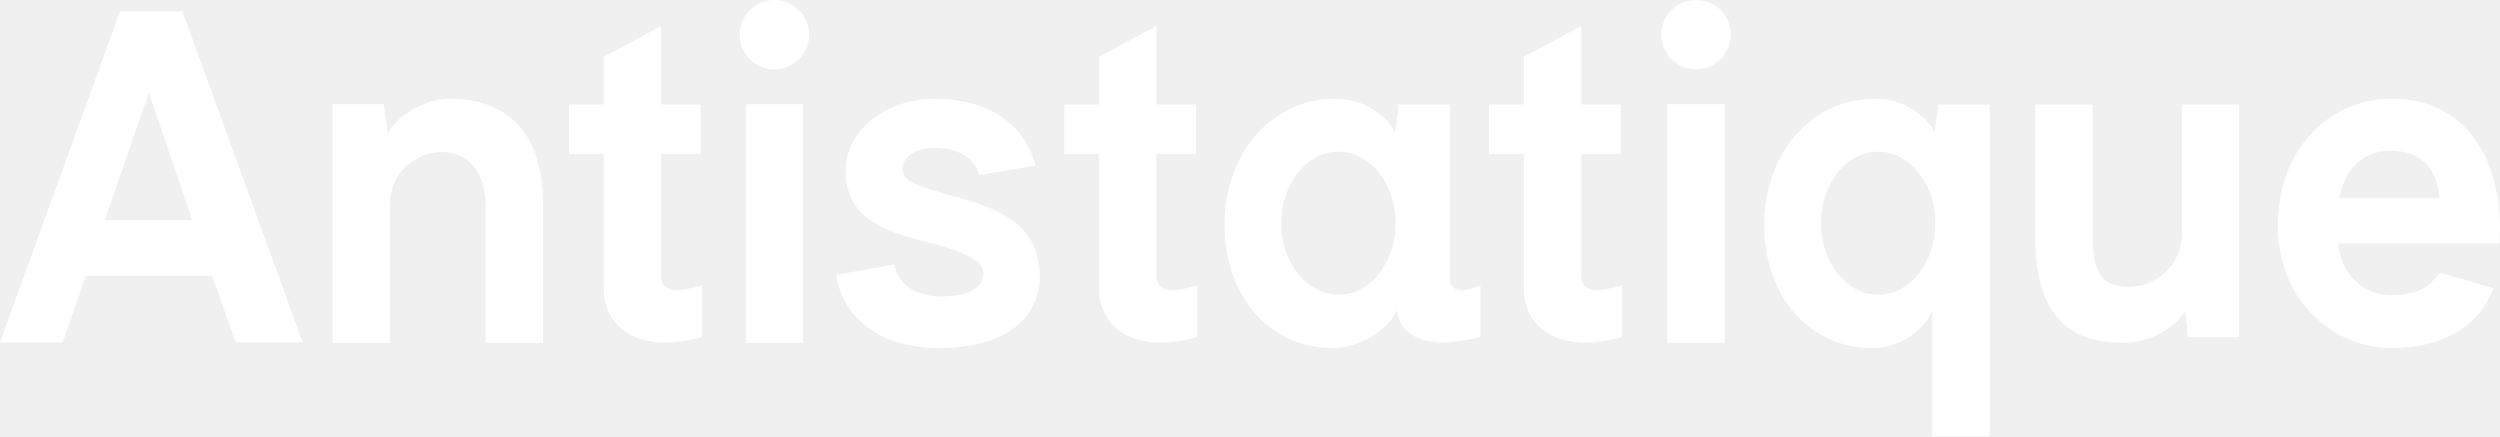
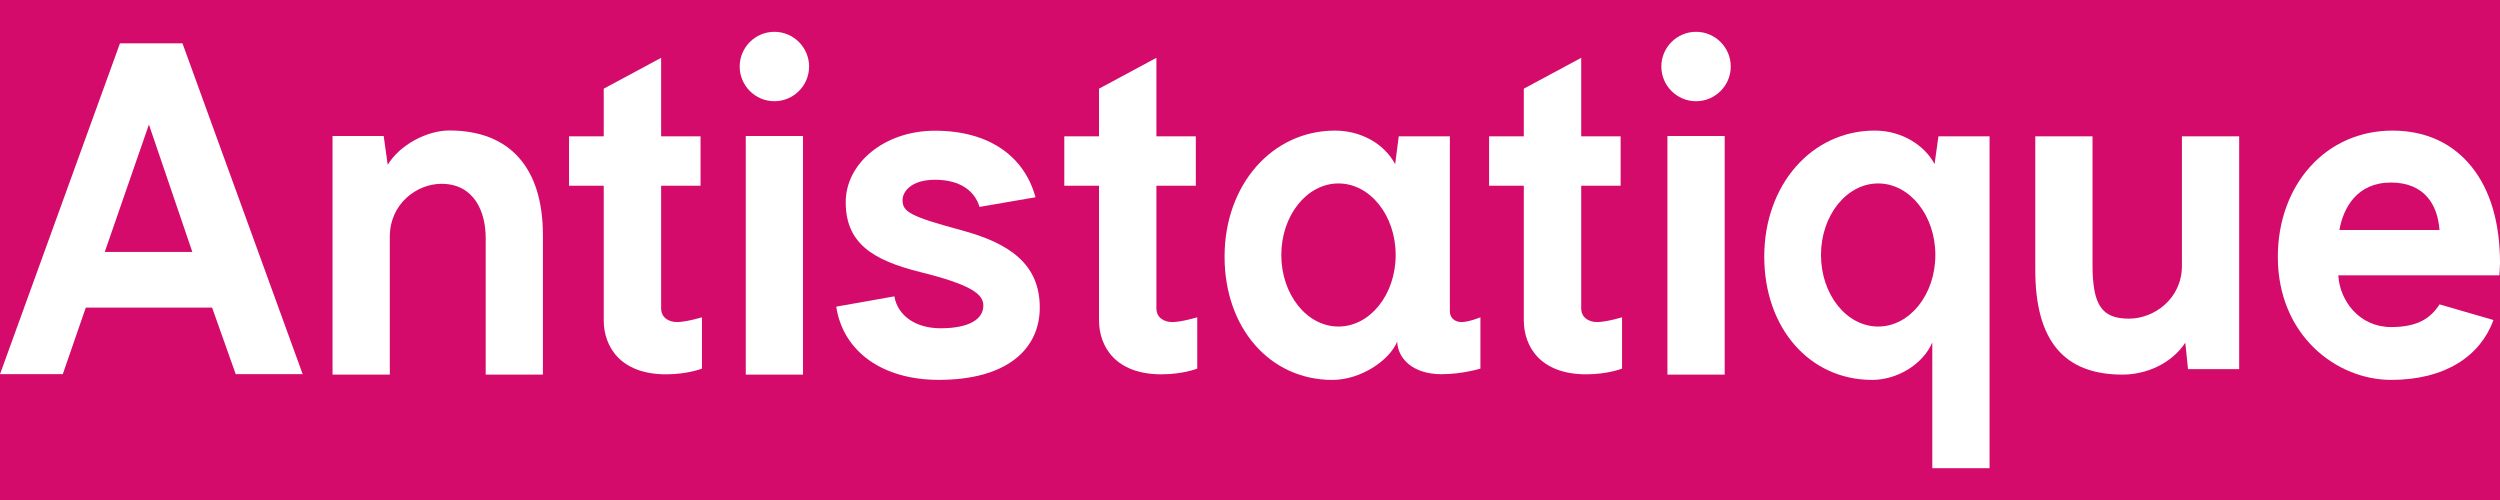
- <svg xmlns="http://www.w3.org/2000/svg" version="1.1" id="Layer_1" x="0px" y="0px" width="290.543px" height="50.711px" viewBox="0 0 290.543 50.711" enable-background="new 0 0 290.543 50.711" xml:space="preserve">
-   <g>
-     <path fill="#FFFFFF" d="M136.242,33.732c-0.947,0-1.849-0.502-1.849-1.593V17.891h4.582v-5.749h-4.582V3.021l-6.669,3.586v5.535   h-4.034v5.749h4.034v15.629c0,3.038,1.903,6.284,7.248,6.284c2.515,0,4.169-0.664,4.169-0.664v-5.962   C139.141,33.179,137.29,33.732,136.242,33.732z" />
-     <path fill="#FFFFFF" d="M78.682,33.732c-0.947,0-1.849-0.502-1.849-1.593V17.891h4.581v-5.749h-4.581V3.021l-6.67,3.586v5.535   H66.13v5.749h4.033v15.629c0,3.038,1.904,6.284,7.25,6.284c2.514,0,4.167-0.664,4.167-0.664v-5.962   C81.581,33.179,79.73,33.732,78.682,33.732z" />
-     <path fill="#FFFFFF" d="M52.222,11.467c-2.567,0-5.749,1.637-7.164,3.992l-0.467-3.351h-5.944v27.731h6.655V23.792   c0-3.782,3.117-6.125,6.007-6.125c3.789,0,5.137,3.242,5.137,6.276v15.894h6.651V23.625C63.096,15.785,59.234,11.467,52.222,11.467   z" />
-     <path fill="#FFFFFF" d="M253.574,27.211c0,3.784-3.197,6.125-6.156,6.125c-3.165,0-4.233-1.582-4.233-6.277V12.144h-6.65v15.537   c0,8.181,3.309,12.157,10.119,12.157c2.779,0,5.681-1.254,7.316-3.709l0.312,3.069h5.946V12.143h-6.653V27.211L253.574,27.211z" />
-     <path fill="#FFFFFF" d="M185.614,33.732c-0.949,0-1.851-0.502-1.851-1.593V17.891h4.581v-5.749h-4.581V3.021l-6.67,3.586v5.535   h-4.034v5.749h4.034v15.629c0,3.038,1.905,6.284,7.249,6.284c2.514,0,4.168-0.664,4.168-0.664v-5.962   C188.511,33.179,186.661,33.732,185.614,33.732z" />
-     <rect x="86.671" y="12.108" fill="#FFFFFF" width="6.653" height="27.731" />
-     <path fill="#FFFFFF" d="M89.995,0c-2.223,0-4.032,1.81-4.032,4.034c0,2.223,1.809,4.032,4.032,4.032   c2.225,0,4.033-1.81,4.033-4.032C94.029,1.81,92.219,0,89.995,0z" />
-     <rect x="193.783" y="12.108" fill="#FFFFFF" width="6.654" height="27.731" />
-     <path fill="#FFFFFF" d="M197.11,0c-2.226,0-4.033,1.81-4.033,4.034c0,2.223,1.808,4.032,4.033,4.032c2.22,0,4.032-1.81,4.032-4.032   C201.143,1.81,199.331,0,197.11,0z" />
-     <path fill="#FFFFFF" d="M290.543,26.871c0-4.622-1.094-8.43-3.269-11.156c-2.082-2.608-5.148-4.236-9.234-4.236   c-3.727,0-7.126,1.476-9.568,4.204c-2.417,2.691-3.748,6.409-3.748,10.465c0,9.131,6.819,14.303,13.169,14.303   c6.348,0,10.394-2.825,11.892-6.956l-6.265-1.817c-1.069,1.653-2.601,2.635-5.627,2.635c-3.727,0-5.983-3.093-6.141-6.016h18.719   C290.469,28.297,290.543,27.427,290.543,26.871z M271.878,23.035c0.447-2.575,2.045-5.519,5.991-5.519   c3.951,0,5.444,2.659,5.644,5.519H271.878z" />
-     <path fill="#FFFFFF" d="M13.94,1.341L0,39.784h7.295l2.675-7.733h14.679l2.745,7.733h7.781L21.208,1.341H13.94z M12.176,25.581   l5.129-14.806l5.045,14.806H12.176z" />
-     <path fill="#FFFFFF" d="M97.183,31.942c0.801,5.247,5.406,8.508,11.918,8.508c7.923,0,11.737-3.581,11.737-8.405   c0-5.067-3.525-7.48-9.095-8.983c-5.983-1.614-6.854-2.142-6.854-3.509c0-0.926,0.947-2.36,3.773-2.36   c3.058,0,4.659,1.413,5.176,3.154l6.506-1.12c-1.29-4.712-5.328-7.734-11.683-7.734c-5.921,0-10.375,3.812-10.375,8.296   c0,4.686,2.977,6.72,8.68,8.136c5.892,1.461,7.315,2.561,7.315,3.883c0,1.532-1.54,2.644-4.971,2.644   c-2.835,0-4.973-1.408-5.37-3.71L97.183,31.942z" />
-     <path fill="#FFFFFF" d="M224.828,15.367c-1.111-2.116-3.733-3.888-6.958-3.888c-7.316,0-12.834,6.296-12.834,14.647   c0,8.302,5.271,14.327,12.532,14.327c2.9,0,5.886-1.773,6.997-4.353v14.611h6.654V12.143h-5.941L224.828,15.367z M218.274,34.251   c-3.667,0-6.645-3.721-6.645-8.315c0-4.591,2.976-8.315,6.645-8.315c3.672,0,6.648,3.722,6.648,8.315   C224.921,30.53,221.946,34.251,218.274,34.251z" />
-     <path fill="#FFFFFF" d="M169.863,33.732c-0.744,0-1.364-0.438-1.364-1.247V12.144h-5.941l-0.417,3.232   c-1.362-2.523-4.156-3.897-6.989-3.897c-7.319,0-12.838,6.296-12.838,14.647c0,8.302,5.272,14.327,12.532,14.327   c3.235,0,6.598-2.207,7.534-4.456c0.036,1.92,1.777,3.795,5.138,3.795c2.42,0,4.529-0.651,4.529-0.651v-5.962   C172.049,33.179,170.695,33.732,169.863,33.732z M155.554,34.251c-3.669,0-6.646-3.721-6.646-8.315   c0-4.591,2.976-8.315,6.646-8.315c3.671,0,6.646,3.722,6.646,8.315C162.199,30.53,159.225,34.251,155.554,34.251z" />
-   </g>
+ <svg xmlns="http://www.w3.org/2000/svg" xmlns:xlink="http://www.w3.org/1999/xlink" version="1.1" id="Layer_1" x="0px" y="0px" width="175px" height="35px" viewBox="57.771 7.856 175 35" enable-background="new 57.771 7.856 175 35" xml:space="preserve">
+   <a xlink:href="http://antistatique.net">
+     <rect x="57.771" y="7.856" fill="#D40B6B" width="175" height="35" />
+     <g>
+       <path fill="#FFFFFF" d="M139.833,30.401c-0.571,0-1.114-0.303-1.114-0.96v-8.582h2.76v-3.462h-2.76v-5.494l-4.017,2.16v3.334    h-2.43v3.462h2.43v9.413c0,1.831,1.146,3.786,4.366,3.786c1.515,0,2.511-0.4,2.511-0.4v-3.591    C141.579,30.068,140.464,30.401,139.833,30.401z" />
+       <path fill="#FFFFFF" d="M105.164,30.401c-0.571,0-1.114-0.303-1.114-0.96v-8.582h2.759v-3.462h-2.759v-5.494l-4.018,2.16v3.334    h-2.429v3.462h2.429v9.413c0,1.831,1.146,3.786,4.367,3.786c1.514,0,2.51-0.4,2.51-0.4v-3.591    C106.91,30.068,105.794,30.401,105.164,30.401z" />
+       <path fill="#FFFFFF" d="M89.226,16.99c-1.546,0-3.463,0.986-4.315,2.404l-0.282-2.019h-3.58v16.703h4.008v-9.666    c0-2.278,1.877-3.689,3.618-3.689c2.282,0,3.094,1.953,3.094,3.78v9.574h4.006v-9.765C95.775,19.591,93.449,16.99,89.226,16.99z" />
+       <path fill="#FFFFFF" d="M210.505,26.473c0,2.279-1.926,3.689-3.708,3.689c-1.907,0-2.55-0.953-2.55-3.781v-8.983h-4.006v9.359    c0,4.927,1.993,7.321,6.096,7.321c1.674,0,3.421-0.755,4.406-2.233l0.188,1.849h3.582V17.397h-4.008V26.473L210.505,26.473z" />
+       <path fill="#FFFFFF" d="M169.57,30.401c-0.571,0-1.114-0.303-1.114-0.96v-8.582h2.759v-3.462h-2.759v-5.494l-4.018,2.16v3.334    h-2.431v3.462h2.431v9.413c0,1.831,1.147,3.786,4.366,3.786c1.514,0,2.51-0.4,2.51-0.4v-3.591    C171.316,30.068,170.201,30.401,169.57,30.401z" />
+       <rect x="109.975" y="17.376" fill="#FFFFFF" width="4.007" height="16.703" />
+       <path fill="#FFFFFF" d="M111.978,10.083c-1.339,0-2.429,1.09-2.429,2.43c0,1.339,1.089,2.428,2.429,2.428    c1.34,0,2.429-1.09,2.429-2.428C114.407,11.174,113.317,10.083,111.978,10.083z" />
+       <rect x="174.491" y="17.376" fill="#FFFFFF" width="4.008" height="16.703" />
+       <path fill="#FFFFFF" d="M176.494,10.083c-1.34,0-2.429,1.09-2.429,2.43c0,1.339,1.089,2.428,2.429,2.428    c1.338,0,2.43-1.09,2.43-2.428C178.924,11.174,177.833,10.083,176.494,10.083z" />
+       <path fill="#FFFFFF" d="M232.771,26.269c0-2.784-0.659-5.078-1.97-6.72c-1.254-1.571-3.1-2.551-5.562-2.551    c-2.245,0-4.292,0.889-5.762,2.532c-1.457,1.621-2.258,3.86-2.258,6.303c0,5.5,4.106,8.615,7.932,8.615    c3.823,0,6.261-1.702,7.163-4.19l-3.774-1.095c-0.644,0.996-1.566,1.587-3.389,1.587c-2.245,0-3.604-1.862-3.699-3.623h11.274    C232.727,27.127,232.771,26.604,232.771,26.269z M221.529,23.958c0.27-1.551,1.231-3.324,3.608-3.324    c2.38,0,3.278,1.601,3.399,3.324H221.529z" />
+       <path fill="#FFFFFF" d="M66.168,10.891l-8.396,23.155h4.394l1.611-4.657h8.841l1.653,4.657h4.687l-8.413-23.155H66.168z     M65.105,25.491l3.09-8.918l3.039,8.918H65.105z" />
+       <path fill="#FFFFFF" d="M116.307,29.322c0.482,3.161,3.256,5.125,7.179,5.125c4.772,0,7.069-2.157,7.069-5.062    c0-3.052-2.123-4.505-5.478-5.411c-3.604-0.972-4.128-1.29-4.128-2.114c0-0.558,0.57-1.421,2.272-1.421    c1.842,0,2.806,0.851,3.118,1.9l3.918-0.675c-0.776-2.838-3.209-4.658-7.037-4.658c-3.566,0-6.249,2.296-6.249,4.997    c0,2.822,1.793,4.047,5.228,4.9c3.549,0.88,4.406,1.543,4.406,2.339c0,0.923-0.927,1.593-2.994,1.593    c-1.708,0-2.996-0.849-3.235-2.235L116.307,29.322z" />
+       <path fill="#FFFFFF" d="M193.19,19.339c-0.67-1.275-2.248-2.342-4.191-2.342c-4.406,0-7.73,3.792-7.73,8.822    c0,5.001,3.175,8.63,7.549,8.63c1.746,0,3.545-1.068,4.214-2.622v8.801h4.008v-23.23h-3.578L193.19,19.339z M189.242,30.714    c-2.208,0-4.002-2.241-4.002-5.009c0-2.765,1.793-5.008,4.002-5.008c2.212,0,4.004,2.242,4.004,5.008    C193.246,28.473,191.454,30.714,189.242,30.714z" />
+       <path fill="#FFFFFF" d="M160.084,30.401c-0.448,0-0.822-0.265-0.822-0.752V17.398h-3.578l-0.252,1.947    c-0.819-1.52-2.503-2.347-4.209-2.347c-4.408,0-7.732,3.792-7.732,8.822c0,5.001,3.176,8.63,7.548,8.63    c1.949,0,3.974-1.329,4.538-2.685c0.021,1.157,1.07,2.286,3.095,2.286c1.457,0,2.728-0.393,2.728-0.393v-3.59    C161.4,30.068,160.585,30.401,160.084,30.401z M151.465,30.714c-2.21,0-4.003-2.241-4.003-5.009c0-2.765,1.792-5.008,4.003-5.008    s4.003,2.242,4.003,5.008C155.468,28.473,153.676,30.714,151.465,30.714z" />
+     </g>
+   </a>
</svg>
